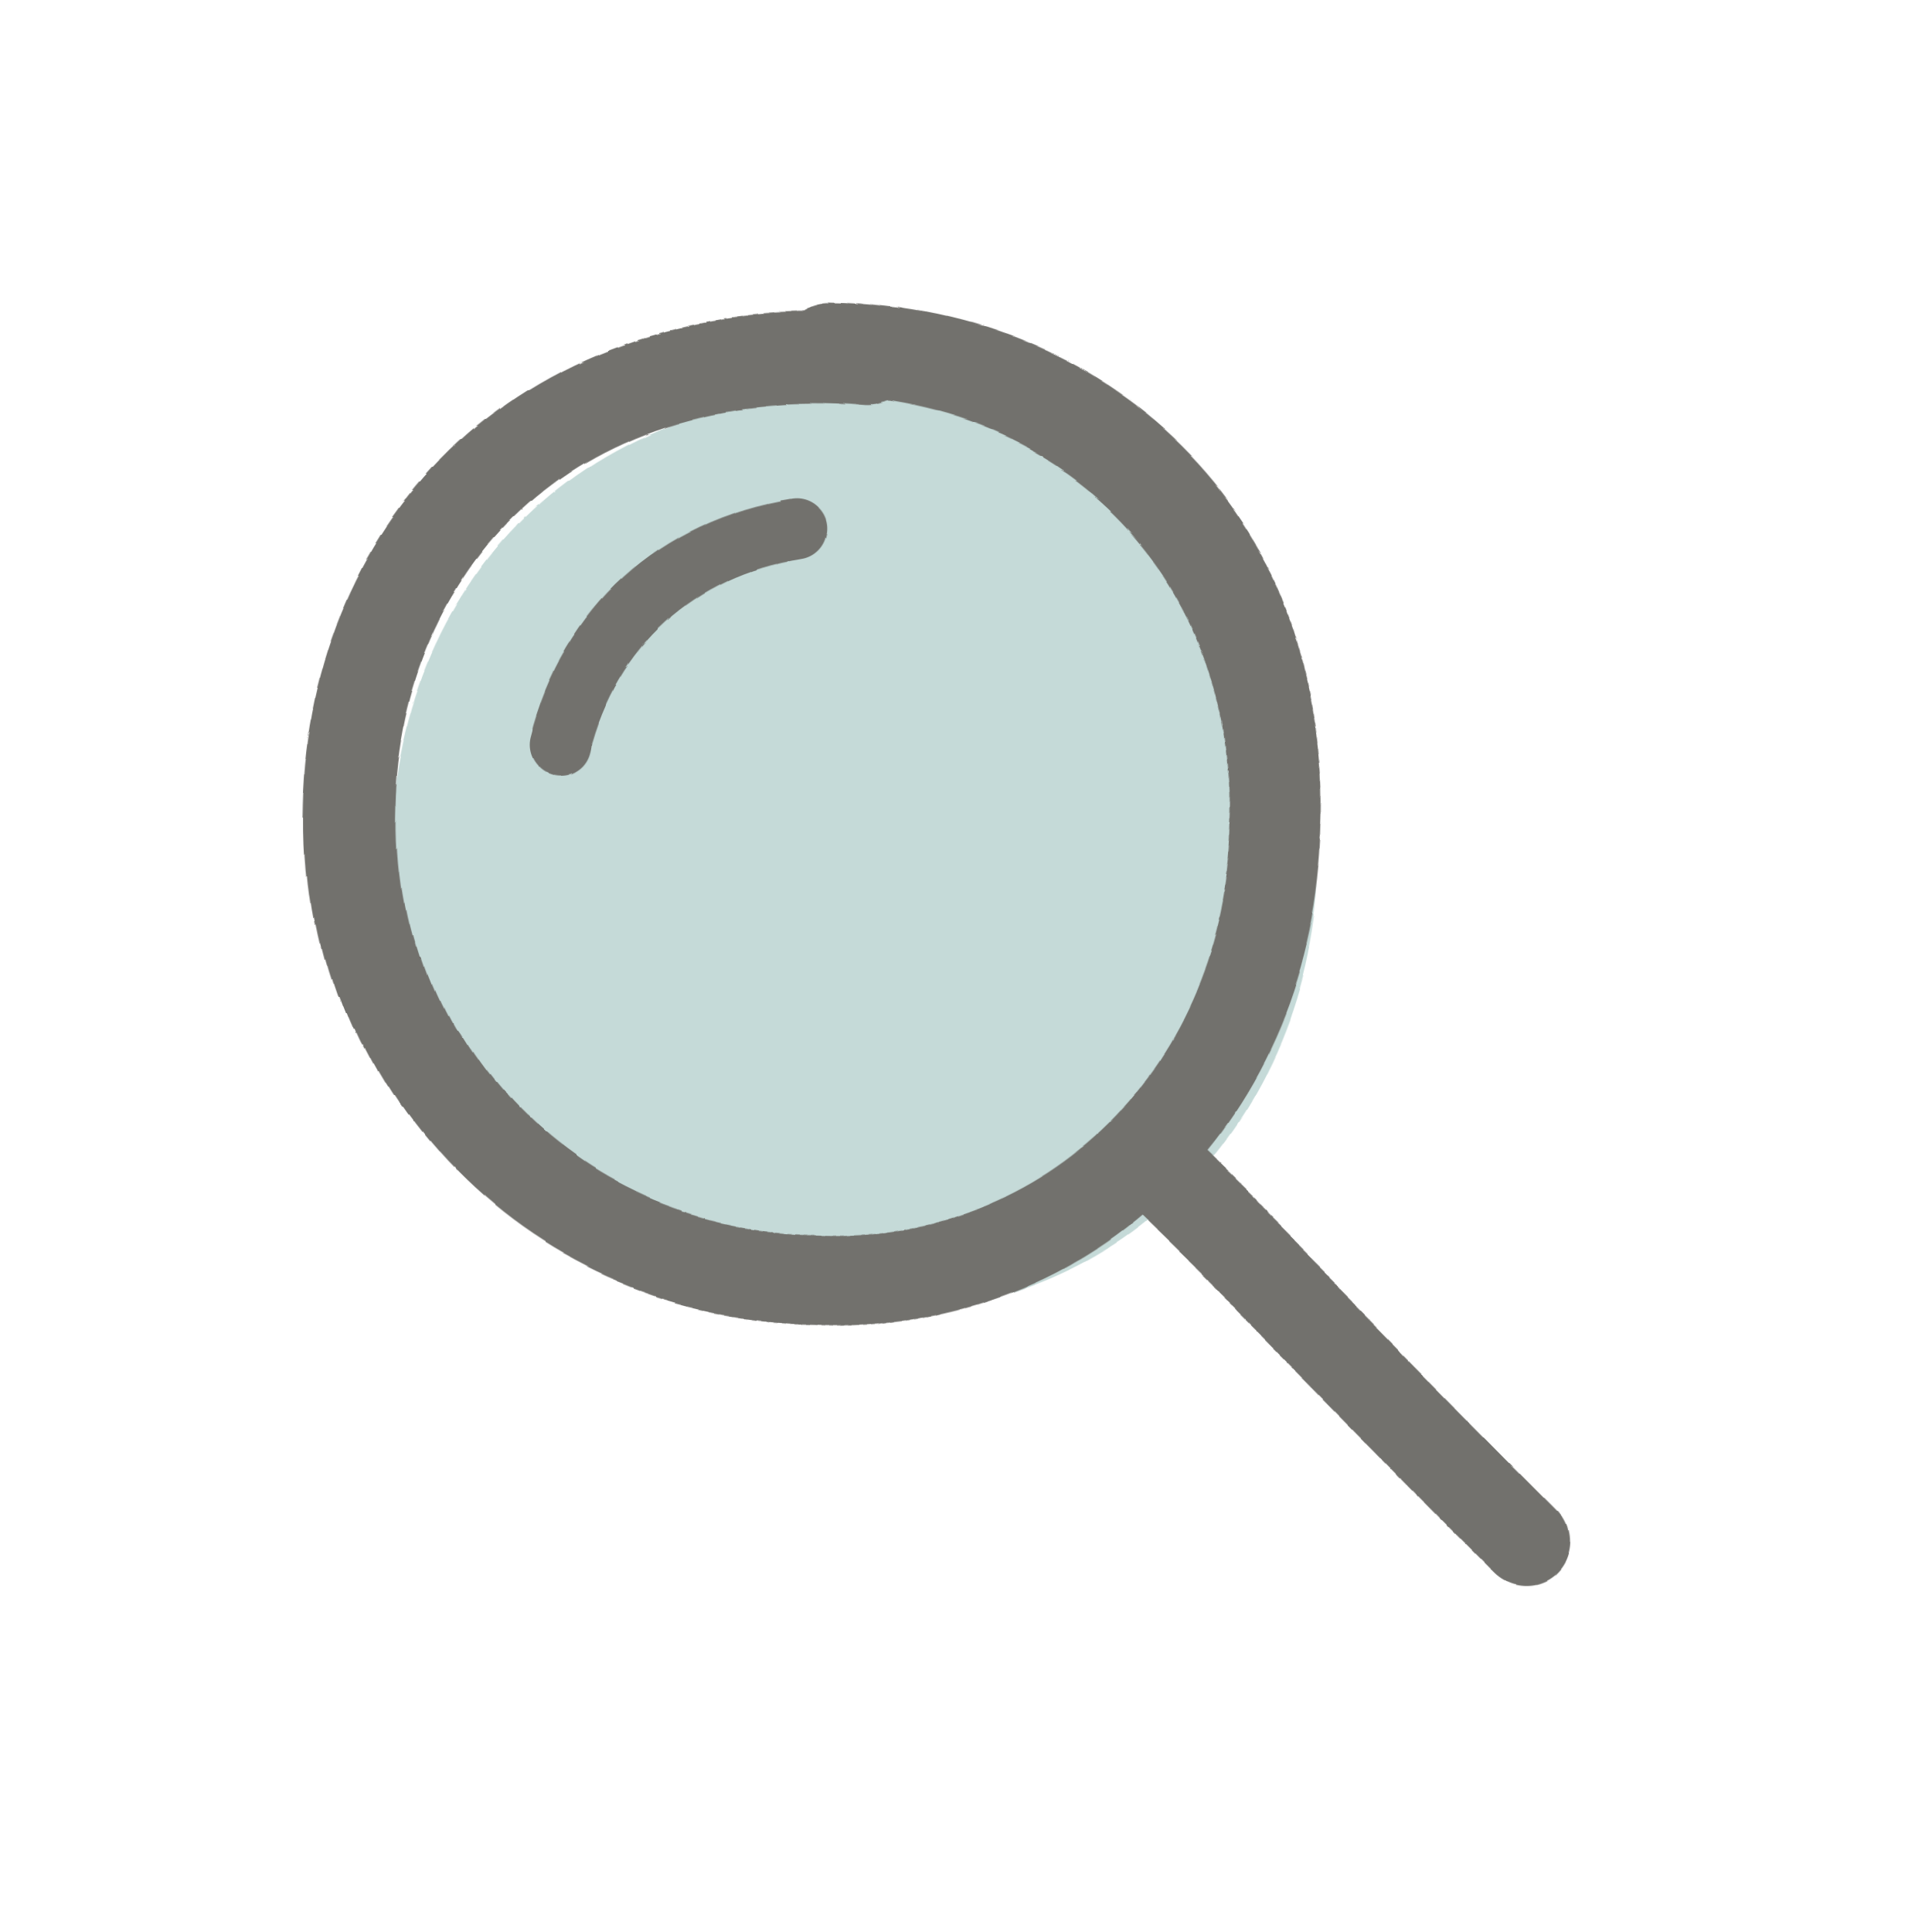
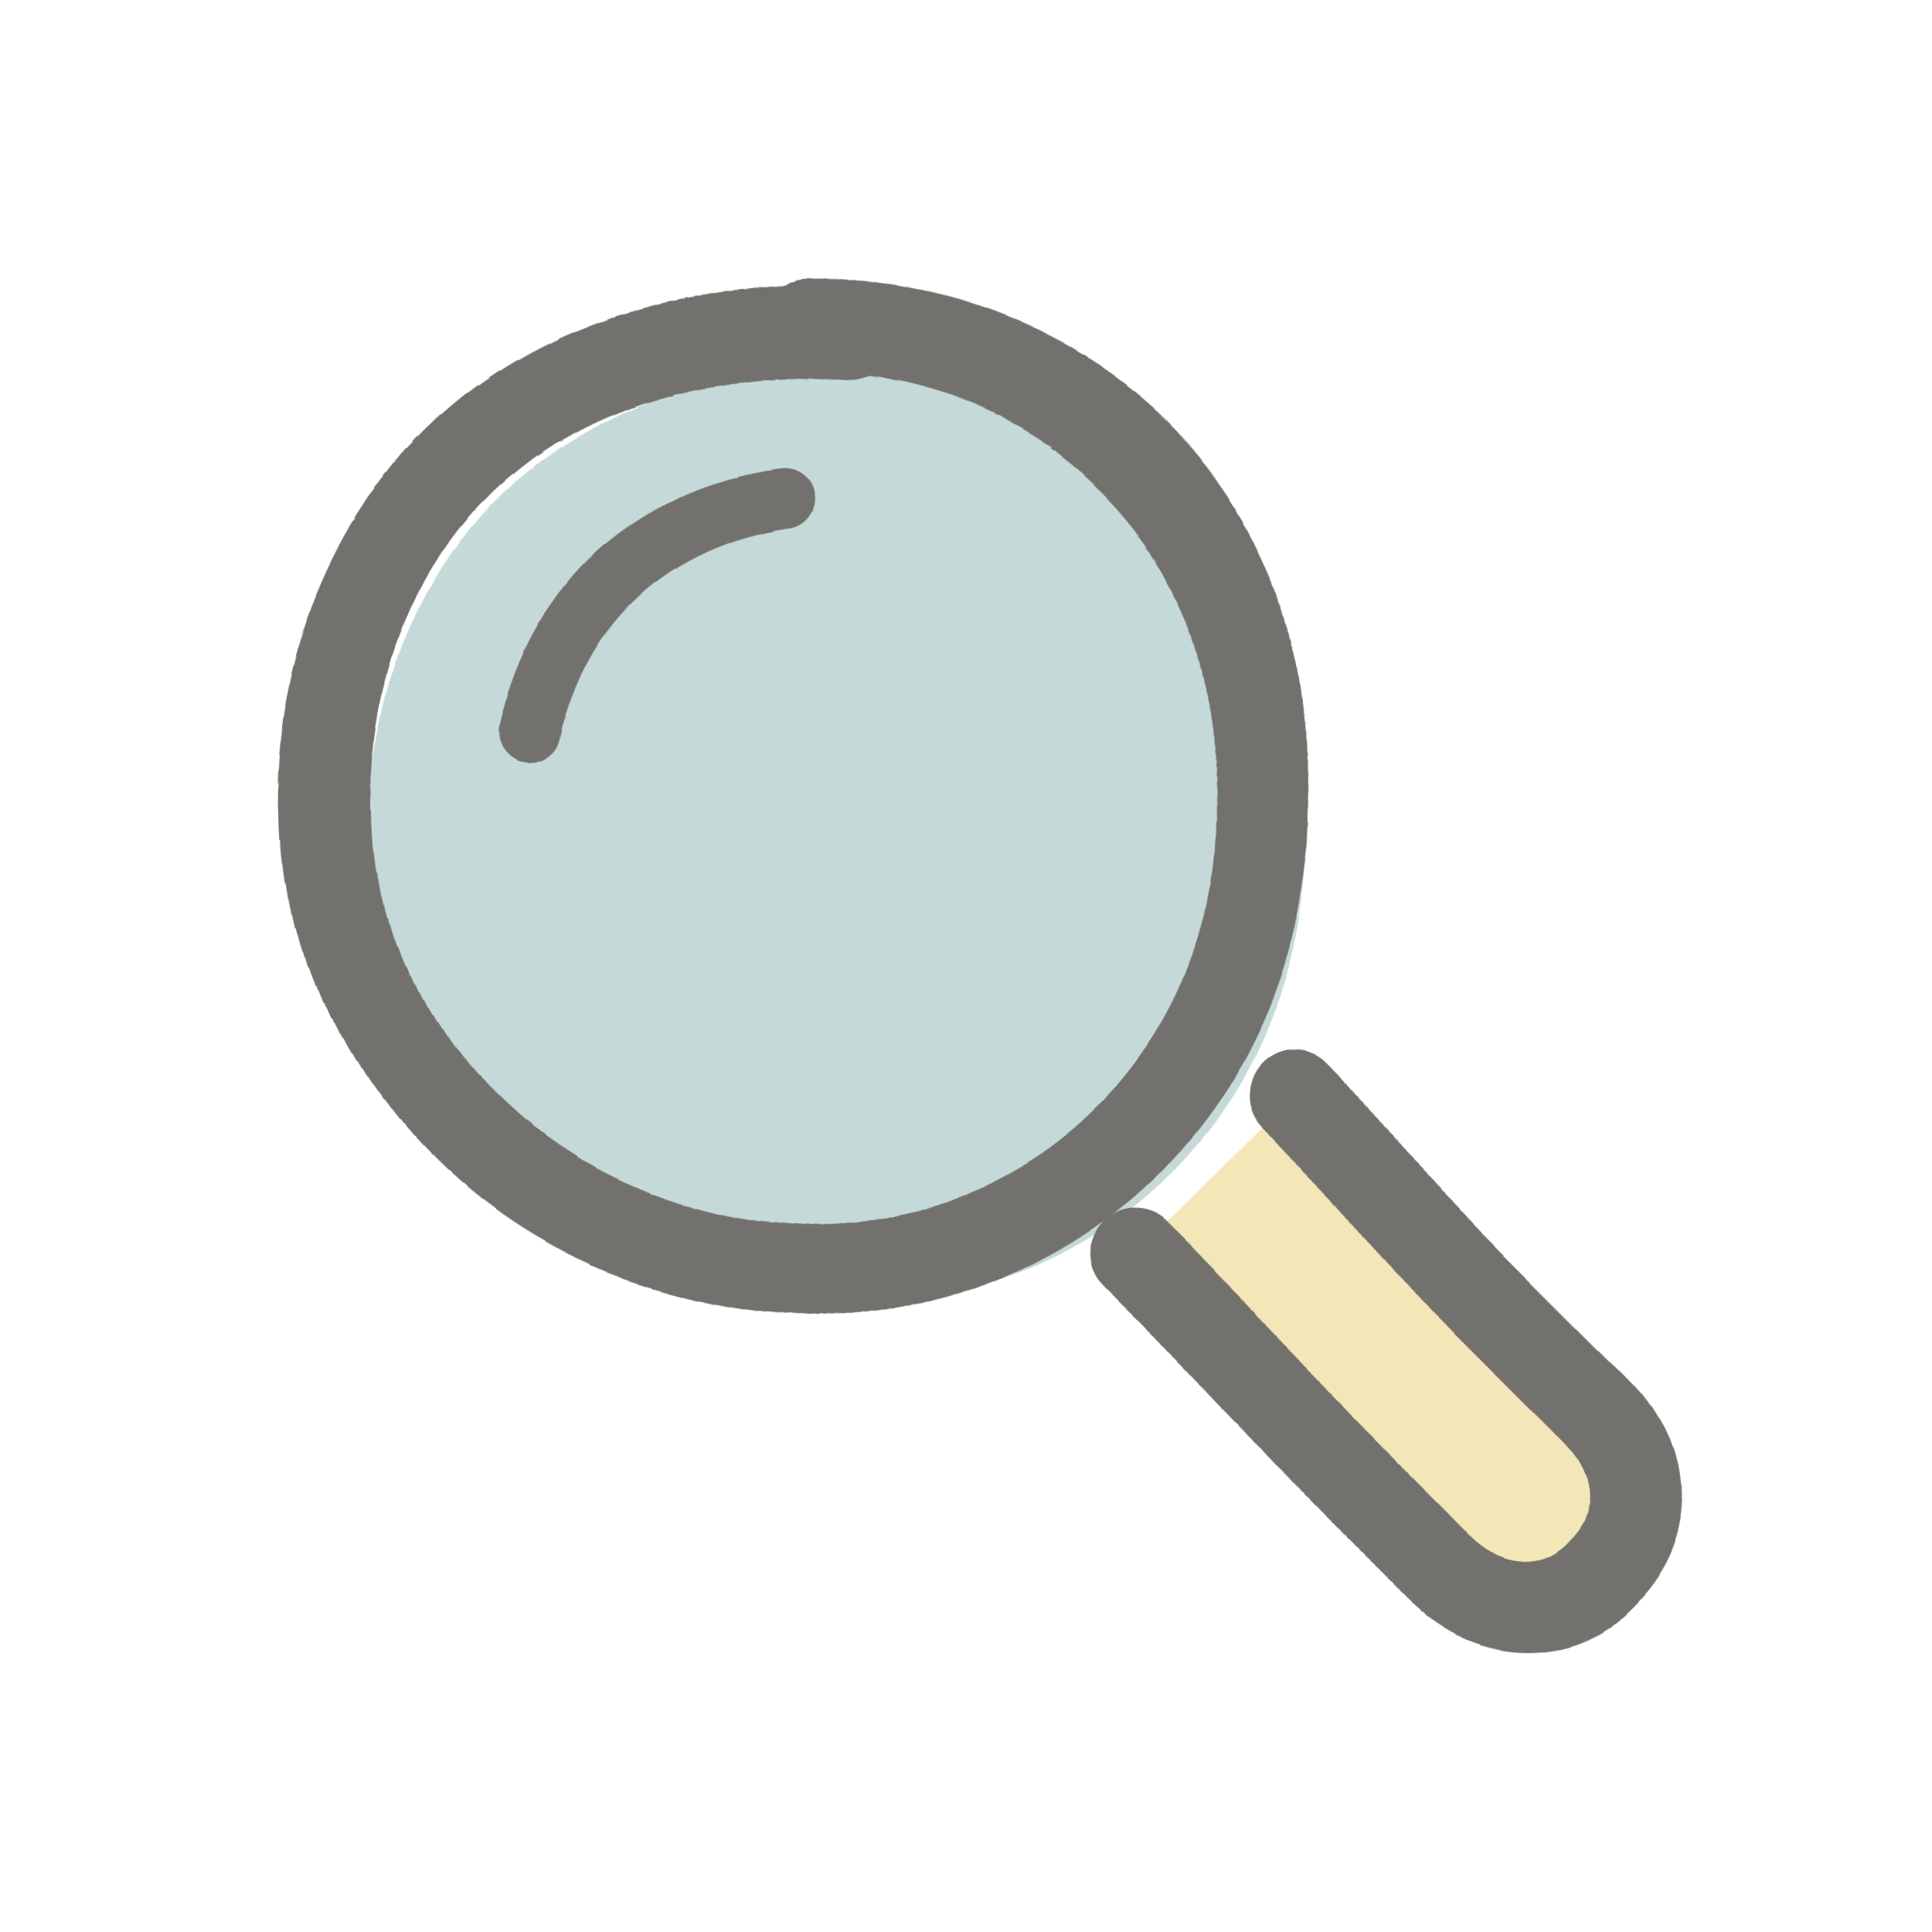
<svg xmlns="http://www.w3.org/2000/svg" viewBox="0 0 64 64" fill="none" stroke="#72716d" stroke-width="3" stroke-linecap="round" stroke-linejoin="round">
  <defs>
    <filter id="marker" x="-10%" y="-10%" width="120%" height="120%">
      <feTurbulence type="fractalNoise" baseFrequency="0.03" numOctaves="2" seed="4" />
      <feDisplacementMap in="SourceGraphic" scale="2" xChannelSelector="R" yChannelSelector="G" />
    </filter>
  </defs>
  <g filter="url(#marker)">
-     <path fill="#C5DAD8" stroke="none" transform="translate(1.4 1.1)" d="M27.3 11.6 C36.024 11.8 42.6 18.376 42.2 27.4 C42.0 35.924 35.624 42.7 26.8 42.3 C18.076 42.2 11.4 35.624 11.7 26.7 C11.9 17.976 18.576 11.0 28.6 11.9z" />
-     <path d="M27.3 11.6 C36.024 11.8 42.6 18.376 42.2 27.4 C42.0 35.924 35.624 42.7 26.8 42.3 C18.076 42.2 11.4 35.624 11.7 26.7 C11.9 17.976 18.576 11.0 28.6 11.9" />
-     <path d="M38.4 38.6C42.4 42.4 46.2 46.4 50.6 50.8" />
-     <path class="detail" stroke-width="2" d="M18.6 24.6C19.6 20.6 22.6 18 26.4 17.4" />
+     <path fill="#C5DAD8" stroke="none" transform="translate(1.4 1.1)" d="M26.7 10.8 C35.536 11 42.2 17.664 41.8 26.8 C41.6 35.436 35.136 42.3 26.2 41.9 C17.364 41.8 10.6 35.136 10.9 26.1 C11.1 17.264 17.864 10.2 28.0 11.1z" />
+     <path fill="#F3E7B8" stroke="none" d="M37.6 41.4 47.8 51.8C49.4 53.4 51.8 53.4 53.2 51.8 54.8 50.2 54.6 48 53 46.4L42.8 36.2z" />
+     <path d="M26.7 10.8 C35.536 11 42.2 17.664 41.8 26.8 C41.6 35.436 35.136 42.3 26.2 41.9 C17.364 41.8 10.6 35.136 10.9 26.1 C11.1 17.264 17.864 10.2 28.0 11.1" />
+     <path d="M37.6 41.4C41 44.8 44.4 48.4 47.8 51.8 49.4 53.4 51.8 53.4 53.2 51.8 54.8 50.2 54.6 48 53 46.4 49.6 43 46.2 39.6 42.8 36.2" />
+     <path stroke-width="2" d="M17.6 24.2C18.6 19.8 21.8 17 26 16.4" />
  </g>
</svg>
